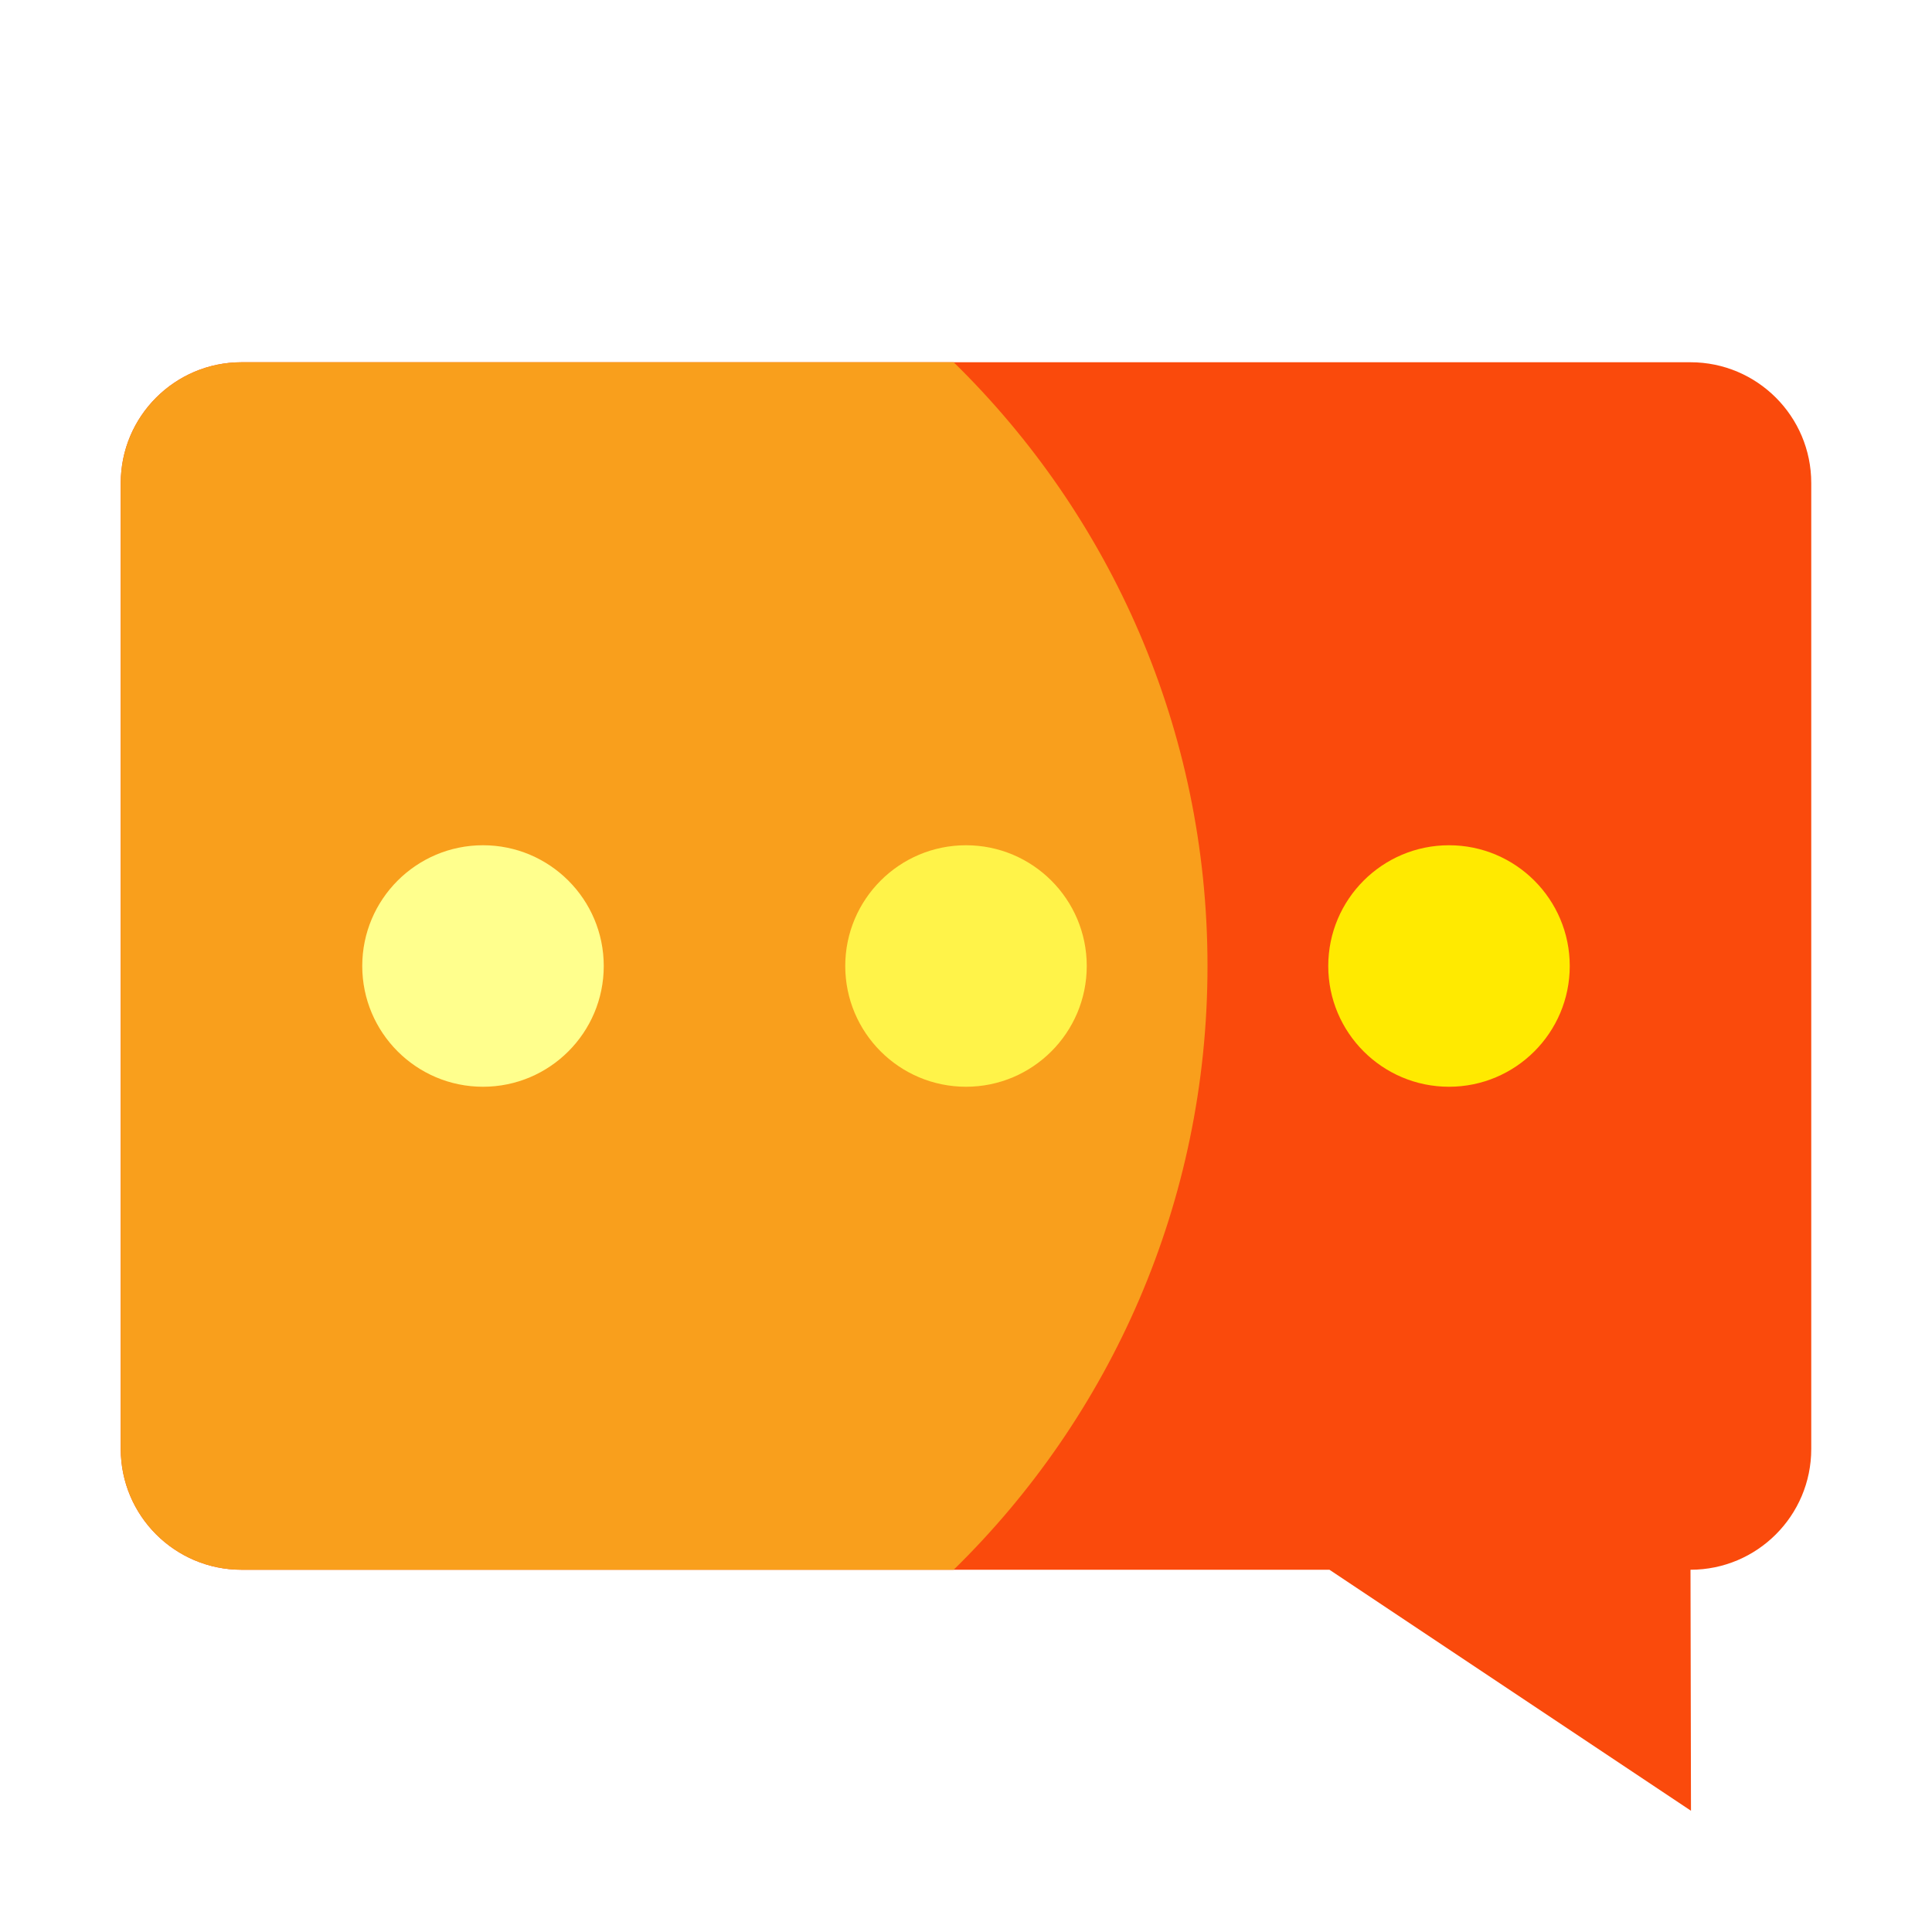
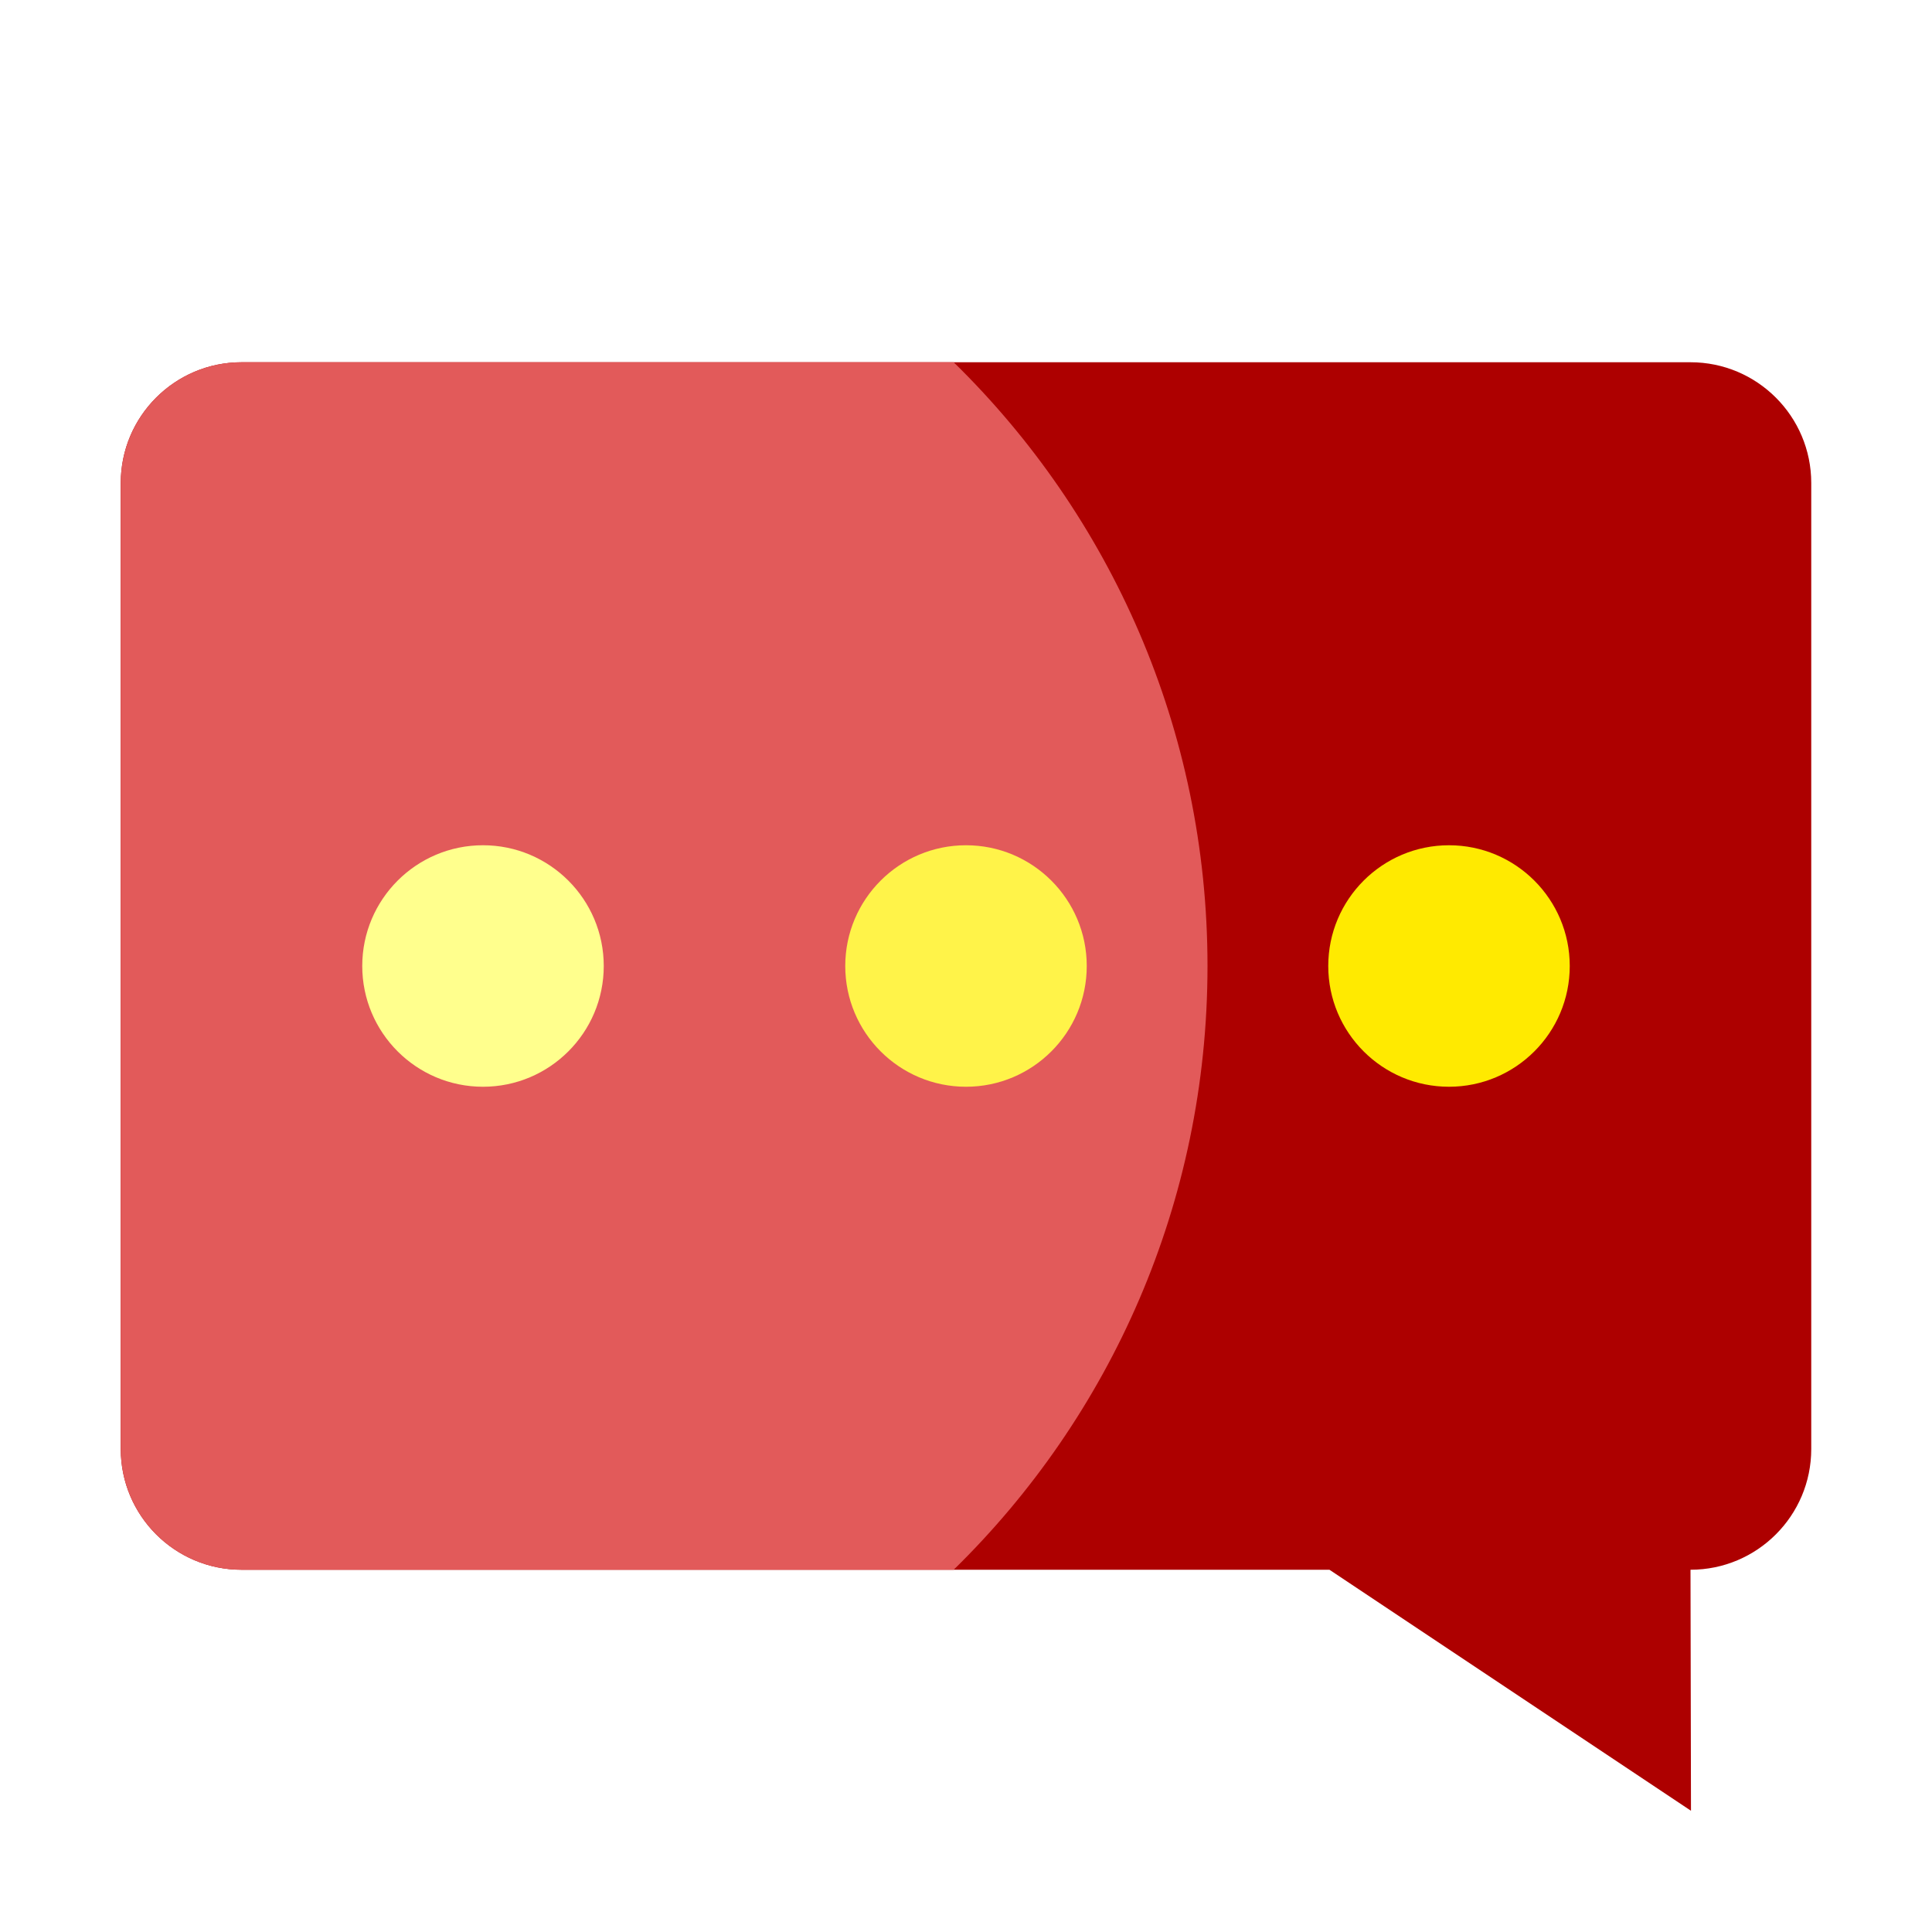
<svg xmlns="http://www.w3.org/2000/svg" version="1.1" id="Layer_1" x="0px" y="0px" viewBox="0 0 800 800" style="enable-background:new 0 0 800 800;" xml:space="preserve">
  <style type="text/css">
- 	.st0{fill:#FA4A0C;}
- 	.st1{fill:#F99F1C;}
+ 	.st0{fill:#AD0000;}
+ 	.st1{fill:#E25A5A;}
	.st2{fill:#FFFF8D;}
	.st3{fill:#FFF349;}
	.st4{fill:#FFEA00;}
</style>
  <path class="st0" d="M700,150H100c-27.6,0-50,22.4-50,50v400c0,27.6,22.4,50,50,50h450.5l149.7,99.8L700,650c27.6,0,50-22.4,50-50  V200C750,172.4,727.6,150,700,150z" />
  <path class="st1" d="M500,400c0-98-40.2-186.5-105.1-250H100c-27.6,0-50,22.4-50,50v400c0,27.6,22.4,50,50,50h294.9  C459.8,586.5,500,498,500,400z" />
-   <path class="st2" d="M150,400c0,27.6,22.4,50,50,50s50-22.4,50-50c0-27.6-22.4-50-50-50S150,372.4,150,400z" />
-   <path class="st3" d="M350,400c0,27.6,22.4,50,50,50c27.6,0,50-22.4,50-50c0-27.6-22.4-50-50-50C372.4,350,350,372.4,350,400z" />
-   <path class="st4" d="M550,400c0,27.6,22.4,50,50,50s50-22.4,50-50c0-27.6-22.4-50-50-50S550,372.4,550,400z" />
+   <path class="st2" d="M150,400c0,27.6,22.4,50,50,50s50-22.4,50-50s-22.4-50-50-50S150,372.4,150,400z" />
+   <path class="st3" d="M350,400c0,27.6,22.4,50,50,50s50-22.4,50-50s-22.4-50-50-50S350,372.4,350,400z" />
+   <path class="st4" d="M550,400c0,27.6,22.4,50,50,50s50-22.4,50-50s-22.4-50-50-50S550,372.4,550,400z" />
</svg>
